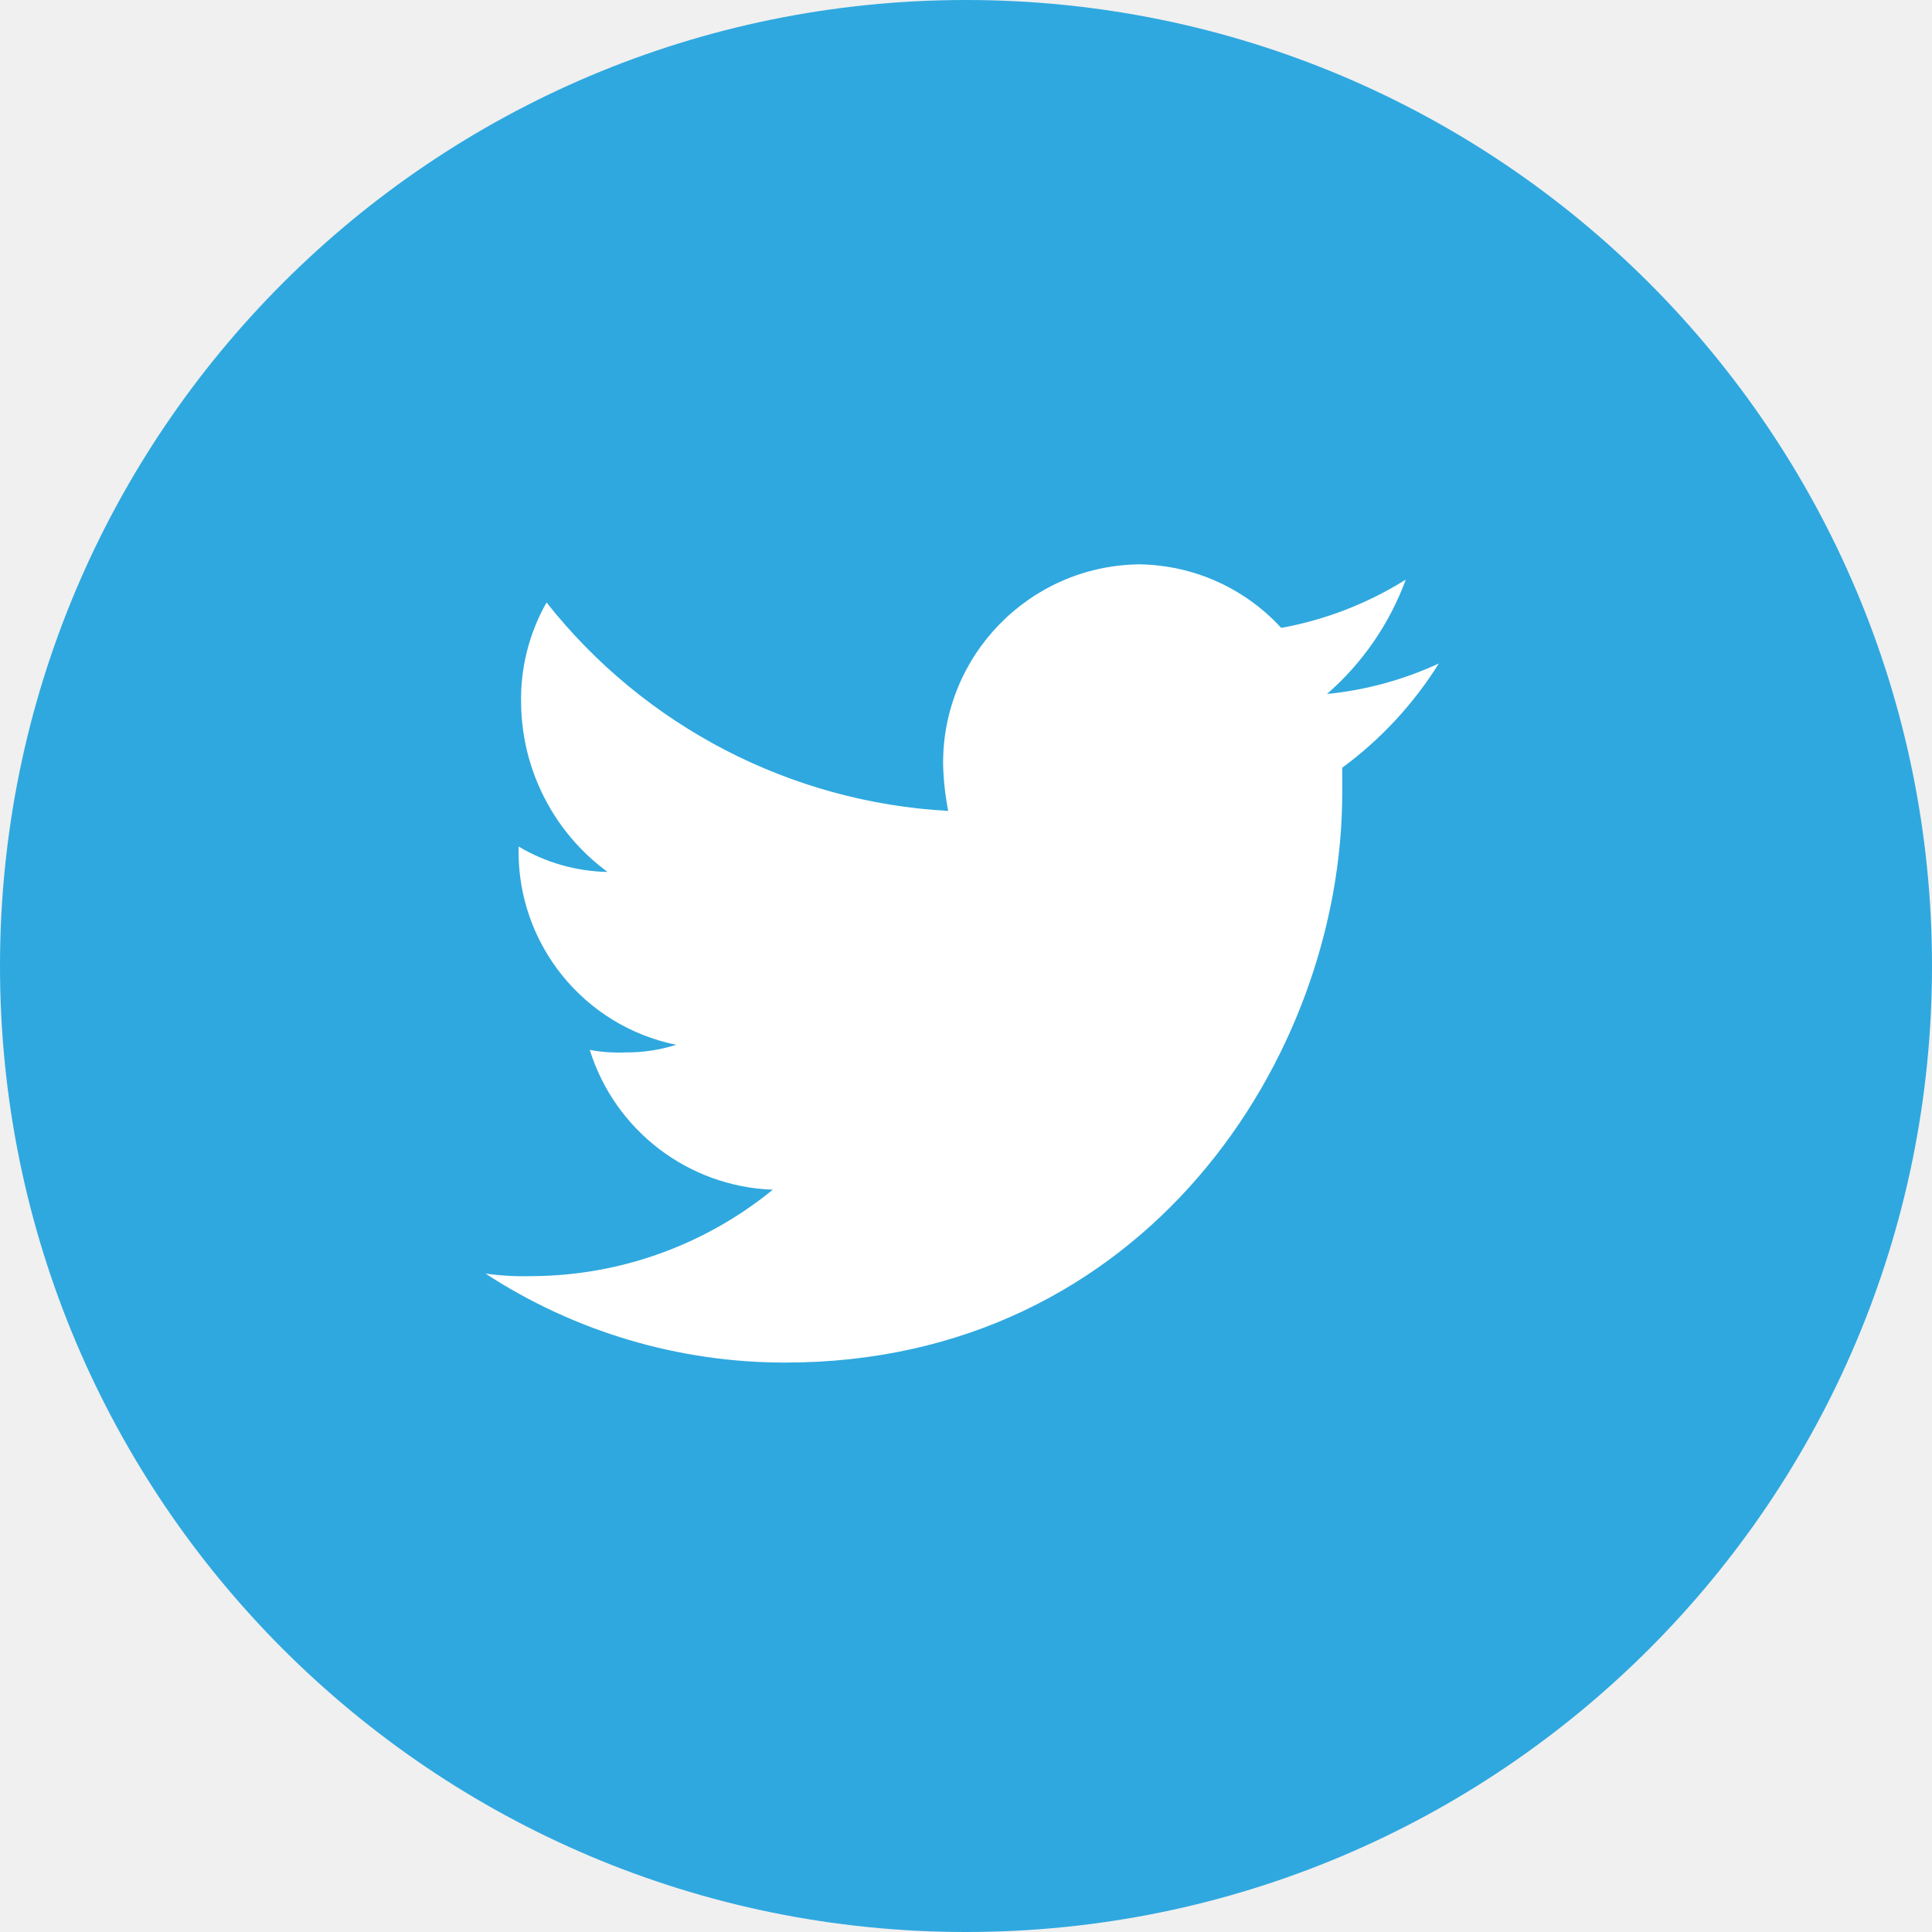
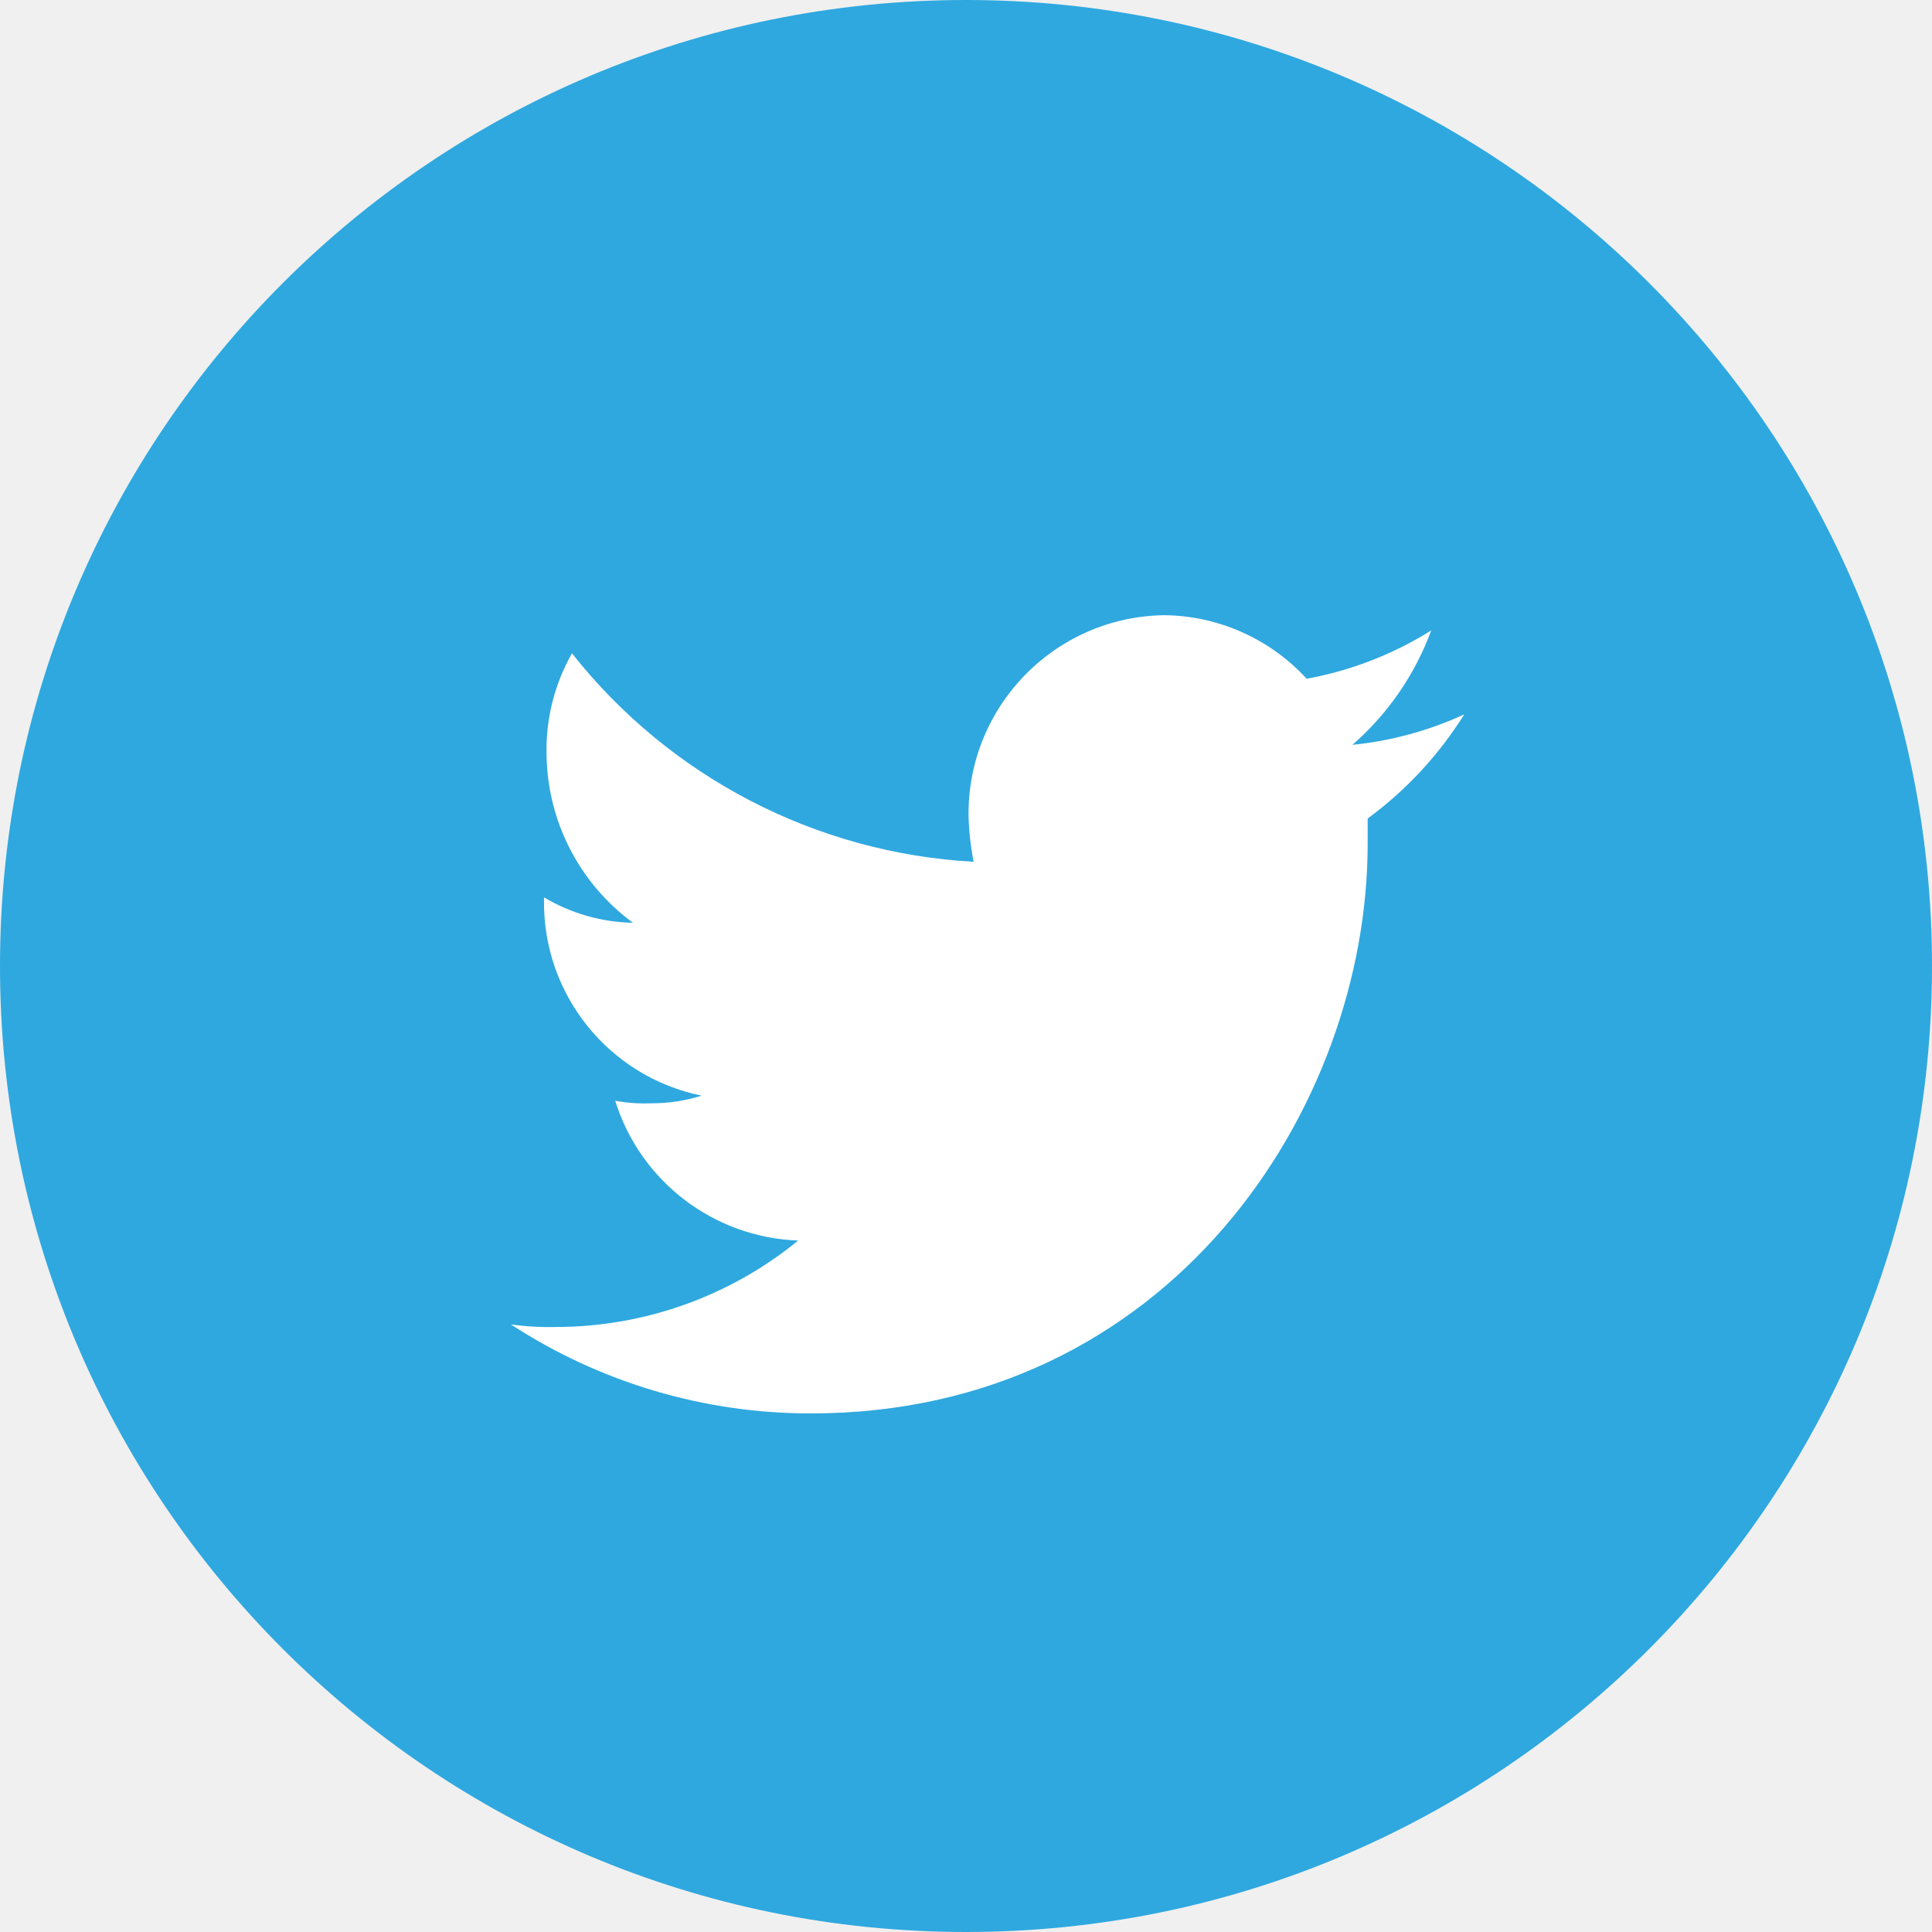
<svg xmlns="http://www.w3.org/2000/svg" id="Layer_1" data-name="Layer 1" viewBox="0 0 76 76">
  <defs>
    <style>.cls-1{fill:#2fa8df;}.cls-2{fill:#fff;}</style>
  </defs>
  <g id="Twitter">
    <circle class="cls-1" cx="38" cy="38" r="38" />
-     <path id="Twitter-2" data-name="Twitter" class="cls-2" d="M55.3,22.8a13.91,13.91,0,0,1-4.9,1.9,7.71,7.71,0,0,0-5.6-2.5,7.81,7.81,0,0,0-7.7,7.9,11,11,0,0,0,.2,1.8,21.65,21.65,0,0,1-15.8-8.2,7.67,7.67,0,0,0-1,4,8.33,8.33,0,0,0,3.4,6.6,7.11,7.11,0,0,1-3.5-1v0.1a7.75,7.75,0,0,0,6.2,7.7,6.45,6.45,0,0,1-2,.3,6.15,6.15,0,0,1-1.4-.1,7.84,7.84,0,0,0,7.2,5.5,15.09,15.09,0,0,1-9.5,3.4,10.87,10.87,0,0,1-1.8-.1,21.54,21.54,0,0,0,11.8,3.5c14.1,0,21.9-12,21.9-22.4v-1a14.87,14.87,0,0,0,3.8-4.1,13.73,13.73,0,0,1-4.4,1.2A11,11,0,0,0,55.3,22.8Z" />
+     <path id="Twitter-2" data-name="Twitter" class="cls-2" d="M56.3,24.8a13.91,13.91,0,0,1-4.9,1.9,7.71,7.71,0,0,0-5.6-2.5,7.81,7.81,0,0,0-7.7,7.9,11,11,0,0,0,.2,1.8,21.65,21.65,0,0,1-15.8-8.2,7.67,7.67,0,0,0-1,4,8.33,8.33,0,0,0,3.4,6.6,7.11,7.11,0,0,1-3.5-1v0.1a7.75,7.75,0,0,0,6.2,7.7,6.45,6.45,0,0,1-2,.3,6.15,6.15,0,0,1-1.4-.1,7.84,7.84,0,0,0,7.2,5.5,15.09,15.09,0,0,1-9.5,3.4,10.87,10.87,0,0,1-1.8-.1,21.54,21.54,0,0,0,11.8,3.5c14.1,0,21.9-12,21.9-22.4v-1a14.87,14.87,0,0,0,3.8-4.1,13.73,13.73,0,0,1-4.4,1.2A11,11,0,0,0,56.3,24.8Z" />
  </g>
</svg>
